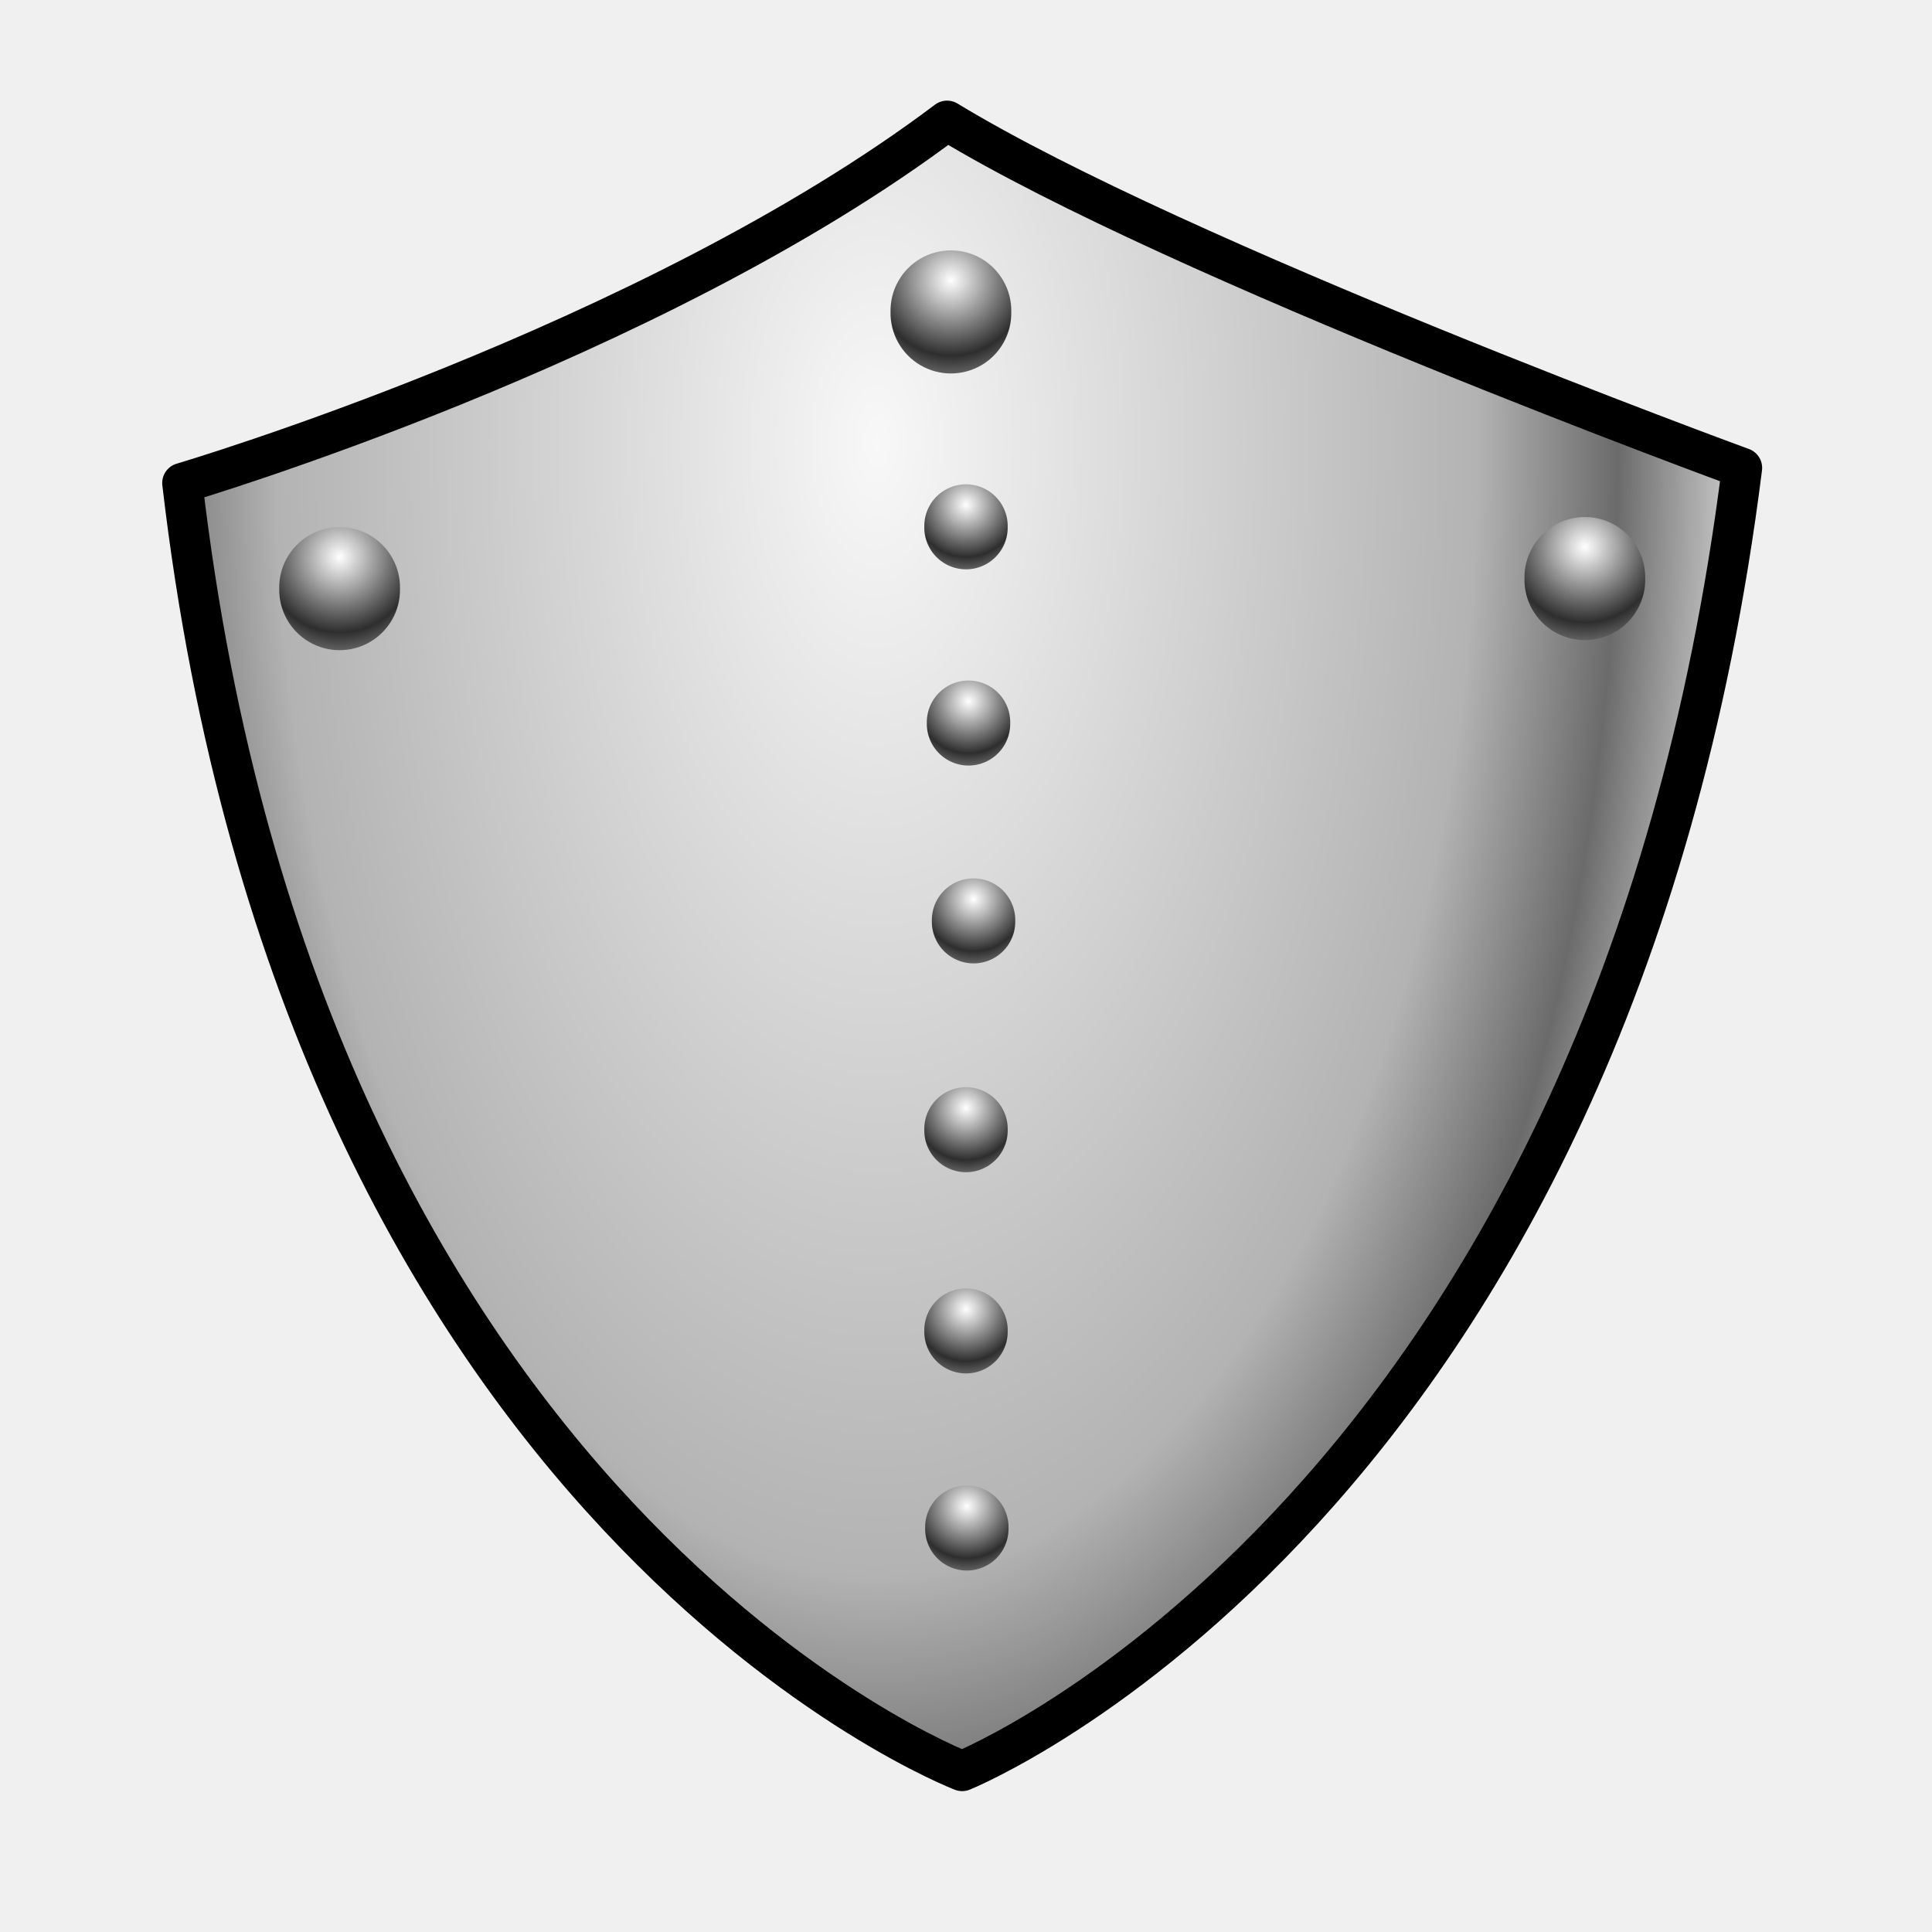
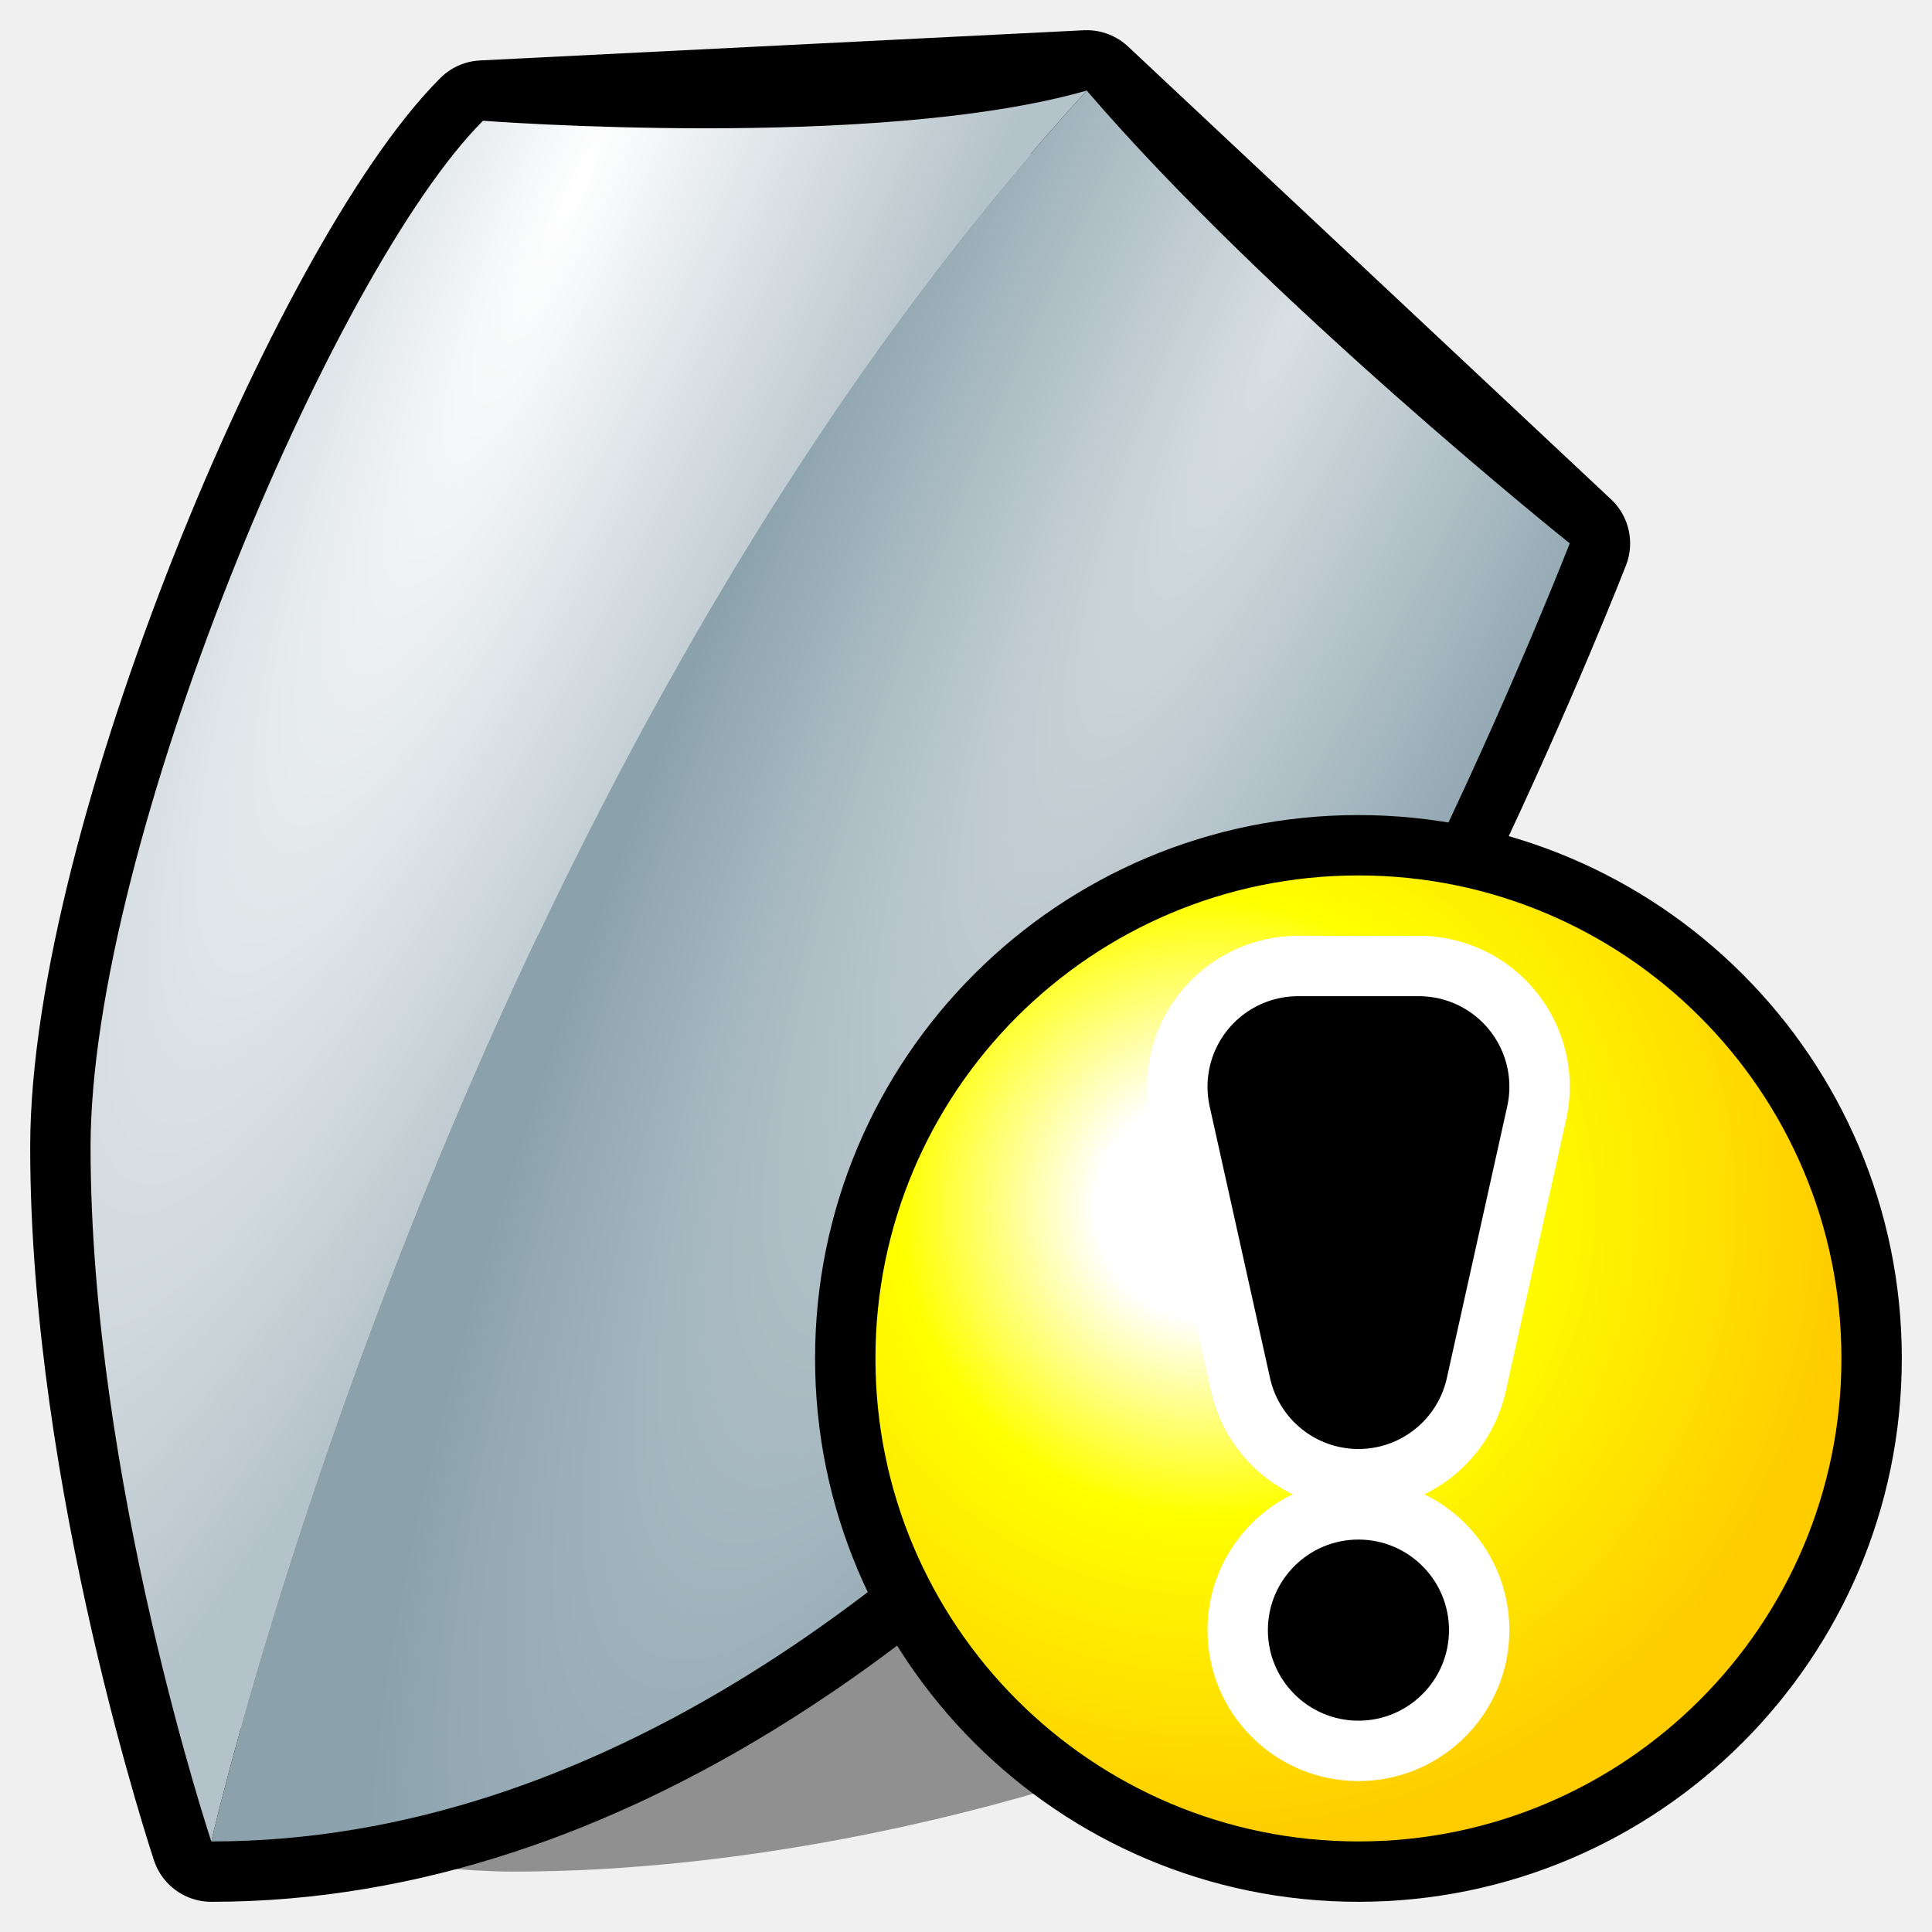
- <svg xmlns="http://www.w3.org/2000/svg" xmlns:xlink="http://www.w3.org/1999/xlink" width="48px" height="48px" id="svg11300">
-   <defs id="defs3">
-     <linearGradient id="linearGradient5330">
-       <stop id="stop5334" offset="0" style="stop-color:#ffffff;stop-opacity:1" />
-       <stop style="stop-color:#2e2e2e;stop-opacity:1;" offset="0.575" id="stop5340" />
-       <stop id="stop5332" offset="1" style="stop-color:#cbcbcb;stop-opacity:1" />
-     </linearGradient>
-     <linearGradient id="linearGradient5312">
-       <stop style="stop-color:#ffffff;stop-opacity:0;" offset="0" id="stop5314" />
-       <stop id="stop5320" offset="0.5" style="stop-color:#ffffff;stop-opacity:1" />
-       <stop style="stop-color:#ffffff;stop-opacity:0.106" offset="1" id="stop5316" />
-     </linearGradient>
-     <linearGradient id="linearGradient5300">
-       <stop id="stop5302" offset="0" style="stop-color:#f8f8f8;stop-opacity:1;" />
-       <stop style="stop-color:#b3b3b3;stop-opacity:1;" offset="0.545" id="stop5310" />
-       <stop style="stop-color:#6b6b6b;stop-opacity:1;" offset="0.673" id="stop5304" />
-       <stop style="stop-color:#d1d1d1;stop-opacity:1;" offset="0.787" id="stop5306" />
-       <stop id="stop5308" offset="1" style="stop-color:#e1e1e1;stop-opacity:1;" />
-     </linearGradient>
-     <radialGradient xlink:href="#linearGradient5300" id="radialGradient15659" cx="21.723" cy="11.658" fx="21.723" fy="11.658" r="19.875" gradientTransform="matrix(1.376352,0,0,2.593541,-8.117879,-19.2363)" gradientUnits="userSpaceOnUse" />
-     <radialGradient xlink:href="#linearGradient5330" id="radialGradient5336" cx="24.188" cy="10.036" fx="24.188" fy="10.036" r="2.688" gradientUnits="userSpaceOnUse" gradientTransform="matrix(2.175,0,0,2.175,-28.42031,-11.9266)" />
-     <radialGradient xlink:href="#linearGradient5330" id="radialGradient5344" gradientUnits="userSpaceOnUse" gradientTransform="matrix(2.175,0,0,2.175,-28.42031,-11.9266)" cx="24.188" cy="10.036" fx="24.188" fy="10.036" r="2.688" />
-     <radialGradient xlink:href="#linearGradient5330" id="radialGradient5348" gradientUnits="userSpaceOnUse" gradientTransform="matrix(2.175,0,0,2.175,-28.42031,-11.9266)" cx="24.188" cy="10.036" fx="24.188" fy="10.036" r="2.688" />
-     <radialGradient xlink:href="#linearGradient5330" id="radialGradient5352" gradientUnits="userSpaceOnUse" gradientTransform="matrix(2.175,0,0,2.175,-28.42031,-11.9266)" cx="24.188" cy="10.036" fx="24.188" fy="10.036" r="2.688" />
-     <radialGradient xlink:href="#linearGradient5330" id="radialGradient5356" gradientUnits="userSpaceOnUse" gradientTransform="matrix(2.175,0,0,2.175,-28.42031,-11.9266)" cx="24.188" cy="10.036" fx="24.188" fy="10.036" r="2.688" />
-     <radialGradient xlink:href="#linearGradient5330" id="radialGradient5360" gradientUnits="userSpaceOnUse" gradientTransform="matrix(2.175,0,0,2.175,-28.42031,-11.9266)" cx="24.188" cy="10.036" fx="24.188" fy="10.036" r="2.688" />
-     <radialGradient xlink:href="#linearGradient5330" id="radialGradient5364" gradientUnits="userSpaceOnUse" gradientTransform="matrix(2.175,0,0,2.175,-28.42031,-11.9266)" cx="24.188" cy="10.036" fx="24.188" fy="10.036" r="2.688" />
-     <radialGradient xlink:href="#linearGradient5330" id="radialGradient5368" gradientUnits="userSpaceOnUse" gradientTransform="matrix(2.175,0,0,2.175,-28.42031,-11.9266)" cx="24.188" cy="10.036" fx="24.188" fy="10.036" r="2.688" />
-     <radialGradient xlink:href="#linearGradient5330" id="radialGradient5372" gradientUnits="userSpaceOnUse" gradientTransform="matrix(2.175,0,0,2.175,-28.42031,-11.9266)" cx="24.188" cy="10.036" fx="24.188" fy="10.036" r="2.688" />
-   </defs>
-   <g id="layer1">
-     <path style="opacity:1;color:#000000;fill:url(#radialGradient15659);fill-opacity:1.0;fill-rule:nonzero;stroke:#000000;stroke-width:1;stroke-linecap:round;stroke-linejoin:round;marker:none;marker-start:none;marker-mid:none;marker-end:none;stroke-miterlimit:4;stroke-dasharray:none;stroke-dashoffset:0;stroke-opacity:1;visibility:visible;display:block;overflow:visible" d="M 23.53,3 C 16.129,8.577 4.53,12 4.53,12 C 7.53,37.75 23.905,44 23.905,44 C 23.905,44 40.03,37.5 43.28,11.625 C 43.28,11.625 29.28,6.5 23.53,3 z " id="path15651" />
-     <path style="opacity:1;color:#000000;fill:url(#radialGradient5336);fill-opacity:1;fill-rule:nonzero;stroke:none;stroke-width:1;stroke-linecap:round;stroke-linejoin:round;marker:none;marker-start:none;marker-mid:none;marker-end:none;stroke-miterlimit:4;stroke-dasharray:none;stroke-dashoffset:0;stroke-opacity:0.106;visibility:visible;display:inline;overflow:visible;enable-background:accumulate" id="path5326" d="M 26.875,11.312 A 2.688,2.688 0 1 1 21.5,11.312 A 2.688,2.688 0 1 1 26.875,11.312 z" transform="matrix(0.5581396,0,0,0.5581396,10.125,1.436047)" />
-     <path transform="matrix(0.5581396,0,0,0.5581396,-5.0625,8.311046)" d="M 26.875,11.312 A 2.688,2.688 0 1 1 21.5,11.312 A 2.688,2.688 0 1 1 26.875,11.312 z" id="path5342" style="opacity:1;color:#000000;fill:url(#radialGradient5344);fill-opacity:1;fill-rule:nonzero;stroke:none;stroke-width:1;stroke-linecap:round;stroke-linejoin:round;marker:none;marker-start:none;marker-mid:none;marker-end:none;stroke-miterlimit:4;stroke-dasharray:none;stroke-dashoffset:0;stroke-opacity:0.106;visibility:visible;display:inline;overflow:visible;enable-background:accumulate" />
-     <path style="opacity:1;color:#000000;fill:url(#radialGradient5348);fill-opacity:1;fill-rule:nonzero;stroke:none;stroke-width:1;stroke-linecap:round;stroke-linejoin:round;marker:none;marker-start:none;marker-mid:none;marker-end:none;stroke-miterlimit:4;stroke-dasharray:none;stroke-dashoffset:0;stroke-opacity:0.106;visibility:visible;display:inline;overflow:visible;enable-background:accumulate" id="path5346" d="M 26.875,11.312 A 2.688,2.688 0 1 1 21.5,11.312 A 2.688,2.688 0 1 1 26.875,11.312 z" transform="matrix(0.5581396,0,0,0.5581396,25.875,8.061046)" />
-     <path transform="matrix(0.385474,0,0,0.385474,14.69712,33.60336)" d="M 26.875,11.312 A 2.688,2.688 0 1 1 21.5,11.312 A 2.688,2.688 0 1 1 26.875,11.312 z" id="path5350" style="opacity:1;color:#000000;fill:url(#radialGradient5352);fill-opacity:1;fill-rule:nonzero;stroke:none;stroke-width:1;stroke-linecap:round;stroke-linejoin:round;marker:none;marker-start:none;marker-mid:none;marker-end:none;stroke-miterlimit:4;stroke-dasharray:none;stroke-dashoffset:0;stroke-opacity:0.106;visibility:visible;display:inline;overflow:visible;enable-background:accumulate" />
-     <path style="opacity:1;color:#000000;fill:url(#radialGradient5356);fill-opacity:1;fill-rule:nonzero;stroke:none;stroke-width:1;stroke-linecap:round;stroke-linejoin:round;marker:none;marker-start:none;marker-mid:none;marker-end:none;stroke-miterlimit:4;stroke-dasharray:none;stroke-dashoffset:0;stroke-opacity:0.106;visibility:visible;display:inline;overflow:visible;enable-background:accumulate" id="path5354" d="M 26.875,11.312 A 2.688,2.688 0 1 1 21.5,11.312 A 2.688,2.688 0 1 1 26.875,11.312 z" transform="matrix(0.385474,0,0,0.385474,14.67635,23.70654)" />
-     <path transform="matrix(0.385474,0,0,0.385474,14.86385,18.51904)" d="M 26.875,11.312 A 2.688,2.688 0 1 1 21.5,11.312 A 2.688,2.688 0 1 1 26.875,11.312 z" id="path5358" style="opacity:1;color:#000000;fill:url(#radialGradient5360);fill-opacity:1;fill-rule:nonzero;stroke:none;stroke-width:1;stroke-linecap:round;stroke-linejoin:round;marker:none;marker-start:none;marker-mid:none;marker-end:none;stroke-miterlimit:4;stroke-dasharray:none;stroke-dashoffset:0;stroke-opacity:0.106;visibility:visible;display:inline;overflow:visible;enable-background:accumulate" />
-     <path style="opacity:1;color:#000000;fill:url(#radialGradient5364);fill-opacity:1;fill-rule:nonzero;stroke:none;stroke-width:1;stroke-linecap:round;stroke-linejoin:round;marker:none;marker-start:none;marker-mid:none;marker-end:none;stroke-miterlimit:4;stroke-dasharray:none;stroke-dashoffset:0;stroke-opacity:0.106;visibility:visible;display:inline;overflow:visible;enable-background:accumulate" id="path5362" d="M 26.875,11.312 A 2.688,2.688 0 1 1 21.5,11.312 A 2.688,2.688 0 1 1 26.875,11.312 z" transform="matrix(0.385474,0,0,0.385474,14.73885,13.60336)" />
-     <path transform="matrix(0.385474,0,0,0.385474,14.67635,8.728364)" d="M 26.875,11.312 A 2.688,2.688 0 1 1 21.5,11.312 A 2.688,2.688 0 1 1 26.875,11.312 z" id="path5366" style="opacity:1;color:#000000;fill:url(#radialGradient5368);fill-opacity:1;fill-rule:nonzero;stroke:none;stroke-width:1;stroke-linecap:round;stroke-linejoin:round;marker:none;marker-start:none;marker-mid:none;marker-end:none;stroke-miterlimit:4;stroke-dasharray:none;stroke-dashoffset:0;stroke-opacity:0.106;visibility:visible;display:inline;overflow:visible;enable-background:accumulate" />
-     <path transform="matrix(0.385474,0,0,0.385474,14.67635,28.70654)" d="M 26.875,11.312 A 2.688,2.688 0 1 1 21.5,11.312 A 2.688,2.688 0 1 1 26.875,11.312 z" id="path5370" style="opacity:1;color:#000000;fill:url(#radialGradient5372);fill-opacity:1;fill-rule:nonzero;stroke:none;stroke-width:1;stroke-linecap:round;stroke-linejoin:round;marker:none;marker-start:none;marker-mid:none;marker-end:none;stroke-miterlimit:4;stroke-dasharray:none;stroke-dashoffset:0;stroke-opacity:0.106;visibility:visible;display:inline;overflow:visible;enable-background:accumulate" />
+ <svg xmlns="http://www.w3.org/2000/svg" version="1.1" width="64" height="64" color-interpolation="linearRGB">
+   <g>
+     <path style="fill:#000000; fill-opacity:0.4" d="M7 61C7 61 14 62 17 62C32 62 52 55 61 43C61 43 49.99 34 49 31H7" />
+     <path style="fill:none; stroke:#000000; stroke-width:4; stroke-linecap:round; stroke-linejoin:round" d="M7 61C7 61 3 49 3 38C3 28 11 9 16 4L36 3L52 18C52 18 45 36 38 44C31 52 20 61 7 61z" />
+     <radialGradient id="gradient0" gradientUnits="userSpaceOnUse" cx="0" cy="0" r="64" gradientTransform="matrix(0.1798,0.0805,-0.42,0.9377,19.1303,6.1444)">
+       <stop offset="0" stop-color="#ffffff" />
+       <stop offset="1" stop-color="#b4c2c9" />
+     </radialGradient>
+     <path style="fill:url(#gradient0)" d="M16 4C11 9 3 28 3 38C3 49 7 61 7 61C7 61 15 26 36 3C29 5 16 4 16 4z" />
+     <radialGradient id="gradient1" gradientUnits="userSpaceOnUse" cx="0" cy="0" r="64" gradientTransform="matrix(0.1912,0.0913,-0.443,0.9271,42.9571,10.2812)">
+       <stop offset="0" stop-color="#d9e0e3" />
+       <stop offset="1" stop-color="#8ba2ad" />
+     </radialGradient>
+     <path style="fill:url(#gradient1)" d="M38 44C45 36 52 18 52 18C52 18 42 10 36 3C15 26 7 61 7 61C20 61 31 52 38 44z" />
+     <path style="fill:none; stroke:#000000; stroke-width:4" d="M45 29C36.16 29 29 36.16 29 45C29 53.83 36.16 61 45 61C53.83 61 61 53.83 61 45C61 36.16 53.83 29 45 29z" />
+     <radialGradient id="gradient2" gradientUnits="userSpaceOnUse" cx="0" cy="0" r="64" gradientTransform="matrix(0.3281,0,0,0.3281,40,40)">
+       <stop offset="0.176" stop-color="#ffffff" />
+       <stop offset="0.485" stop-color="#ffff00" />
+       <stop offset="1" stop-color="#ffcc00" />
+     </radialGradient>
+     <path style="fill:url(#gradient2)" d="M45 29C36.16 29 29 36.16 29 45C29 53.83 36.16 61 45 61C53.83 61 61 53.83 61 45C61 36.16 53.83 29 45 29z" />
+     <path style="fill:none; stroke:#ffffff; stroke-width:10; stroke-linecap:round; stroke-linejoin:round" d="M43 36L45 45L47 36H43z" />
+     <path style="fill:none; stroke:#000000; stroke-width:6; stroke-linecap:round; stroke-linejoin:round" d="M43 36L45 45L47 36H43z" />
+     <path style="fill:#ffffff" d="M45 29C36.16 29 29 36.16 29 45C29 53.83 36.16 61 45 61C53.83 61 61 53.83 61 45C61 36.16 53.83 29 45 29z" transform="matrix(0.3125,0,0,0.3125,30.9375,39.9375)" />
+     <path style="fill:#000000" d="M45 29C36.16 29 29 36.16 29 45C29 53.83 36.16 61 45 61C53.83 61 61 53.83 61 45C61 36.16 53.83 29 45 29z" transform="matrix(0.1875,0,0,0.1875,36.5625,45.5625)" />
  </g>
</svg>
